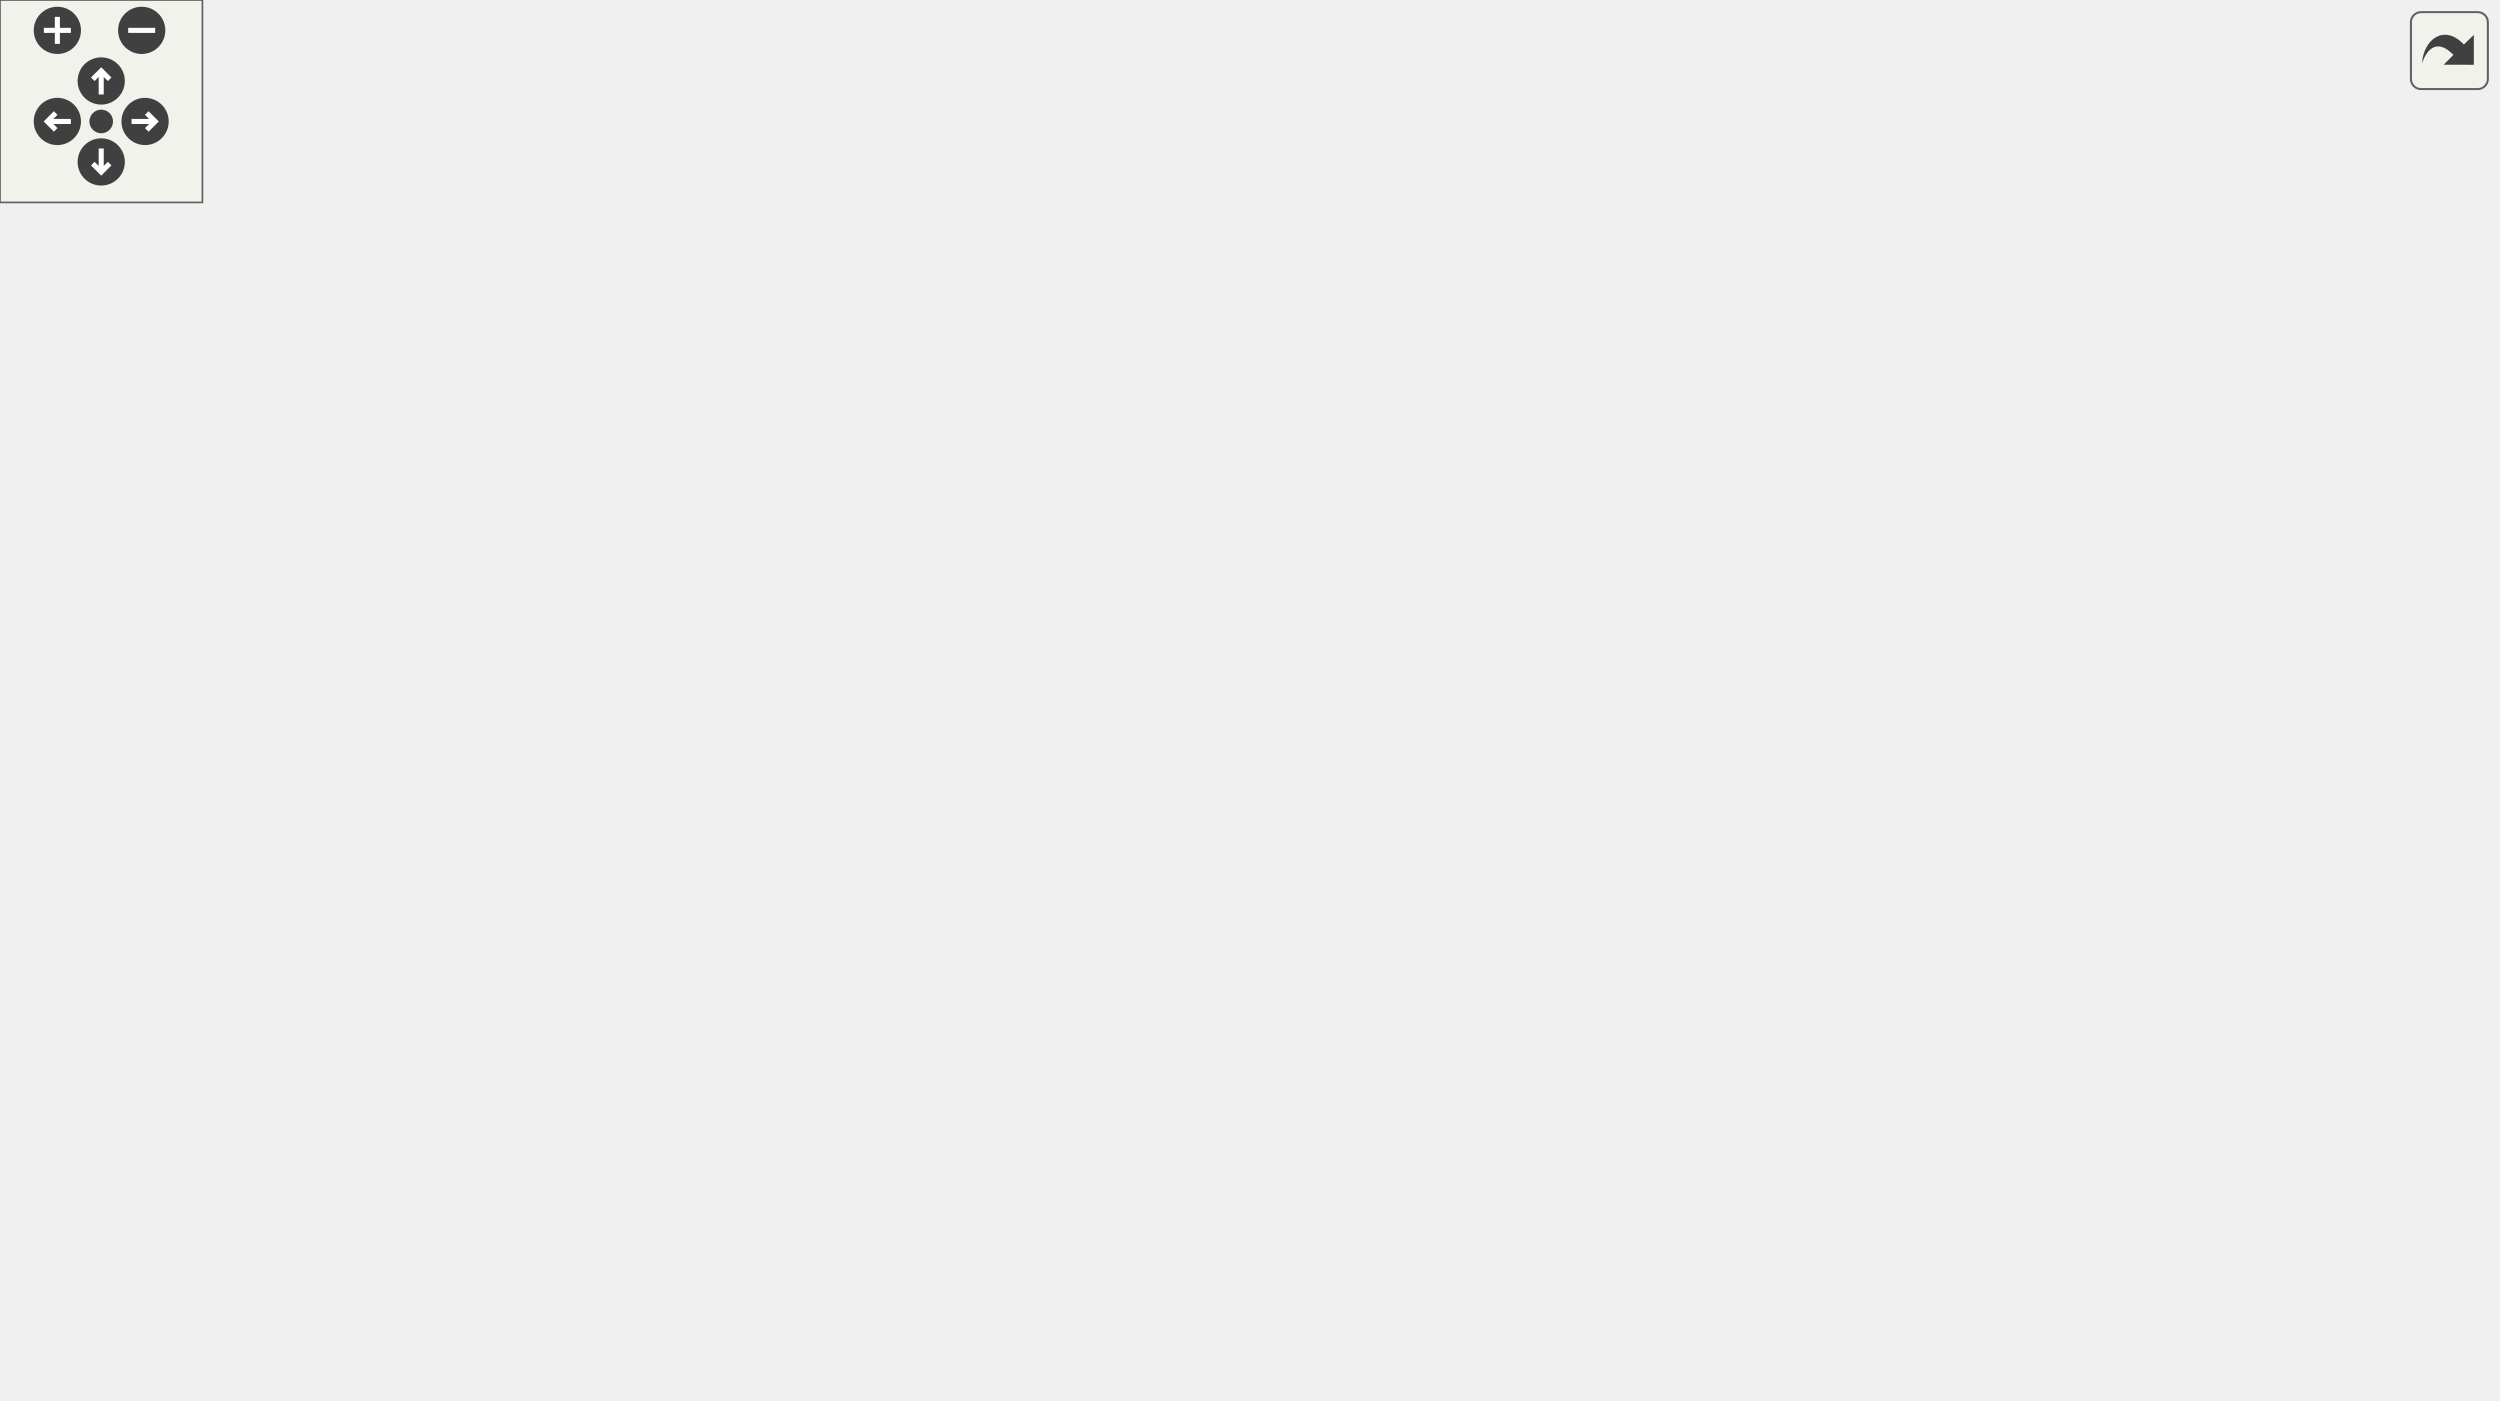
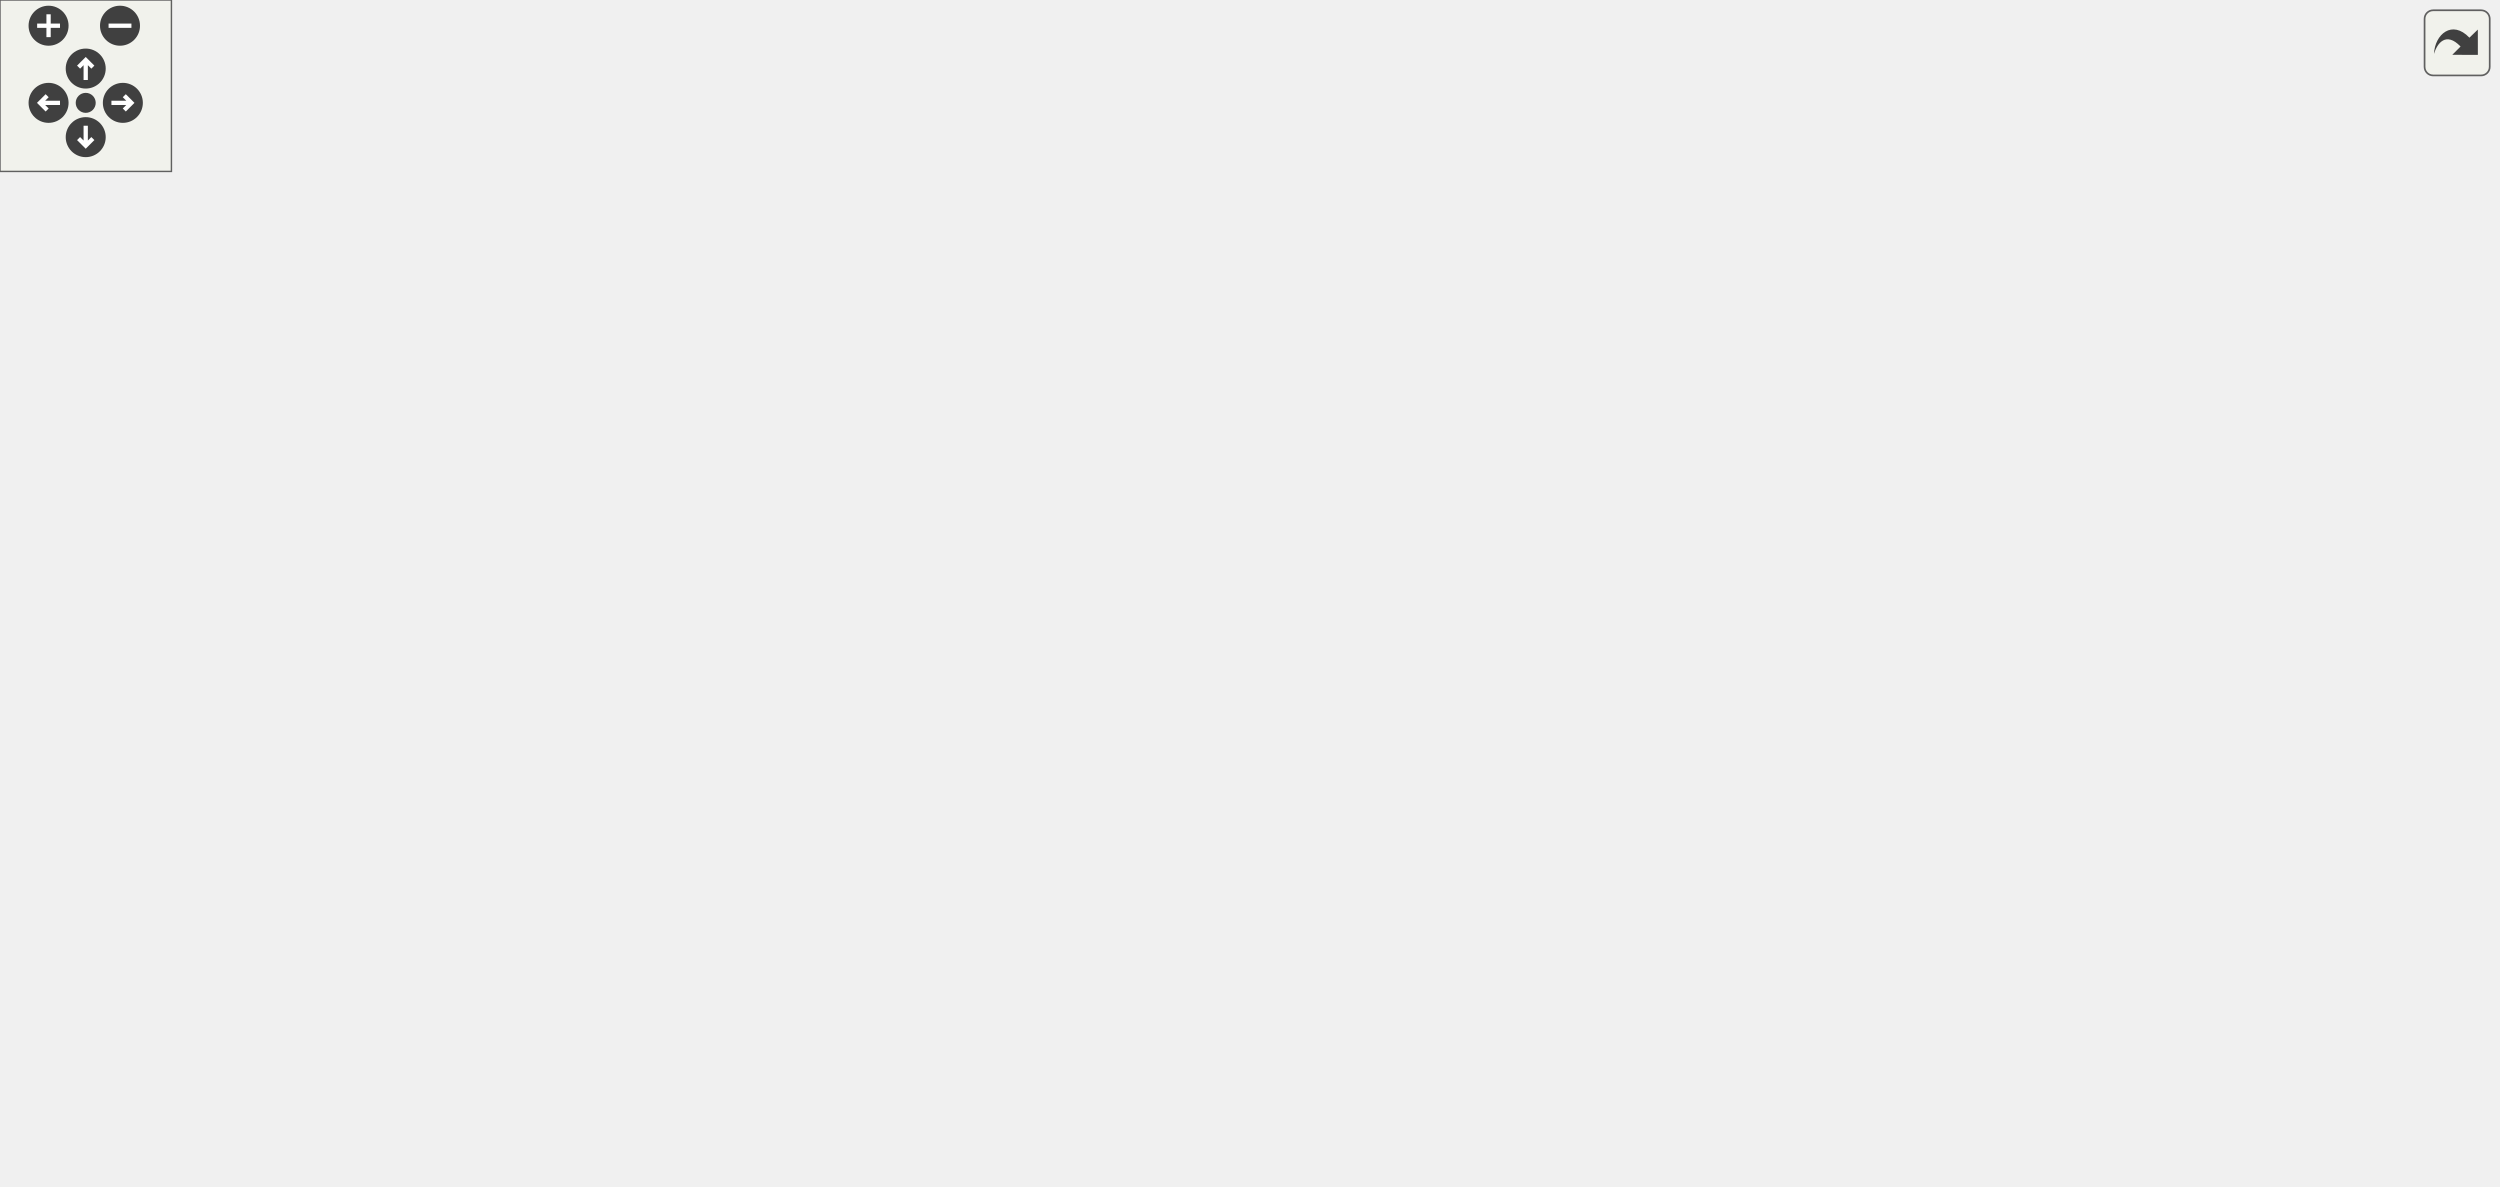
<svg xmlns="http://www.w3.org/2000/svg" xmlns:xlink="http://www.w3.org/1999/xlink" id="main" version="1.1" xml:space="preserve">
  <style type="text/css">
.edge:hover path { stroke: red; }
.edge:hover polygon { stroke: red; fill: red; }
</style>
  <defs>
    <circle id="rim" cx="0" cy="0" r="7" />
    <circle id="rim2" cx="0" cy="0" r="3.5" />
    <g id="zoomPlus">
      <use xlink:href="#rim" fill="#404040">
        <set attributeName="fill" to="#808080" begin="zoomplus.mouseover" end="zoomplus.mouseout" />
      </use>
      <path d="M-4,0h8M0,-4v8" fill="none" stroke="white" stroke-width="1.5" pointer-events="none" />
    </g>
    <g id="zoomMin">
      <use xlink:href="#rim" fill="#404040">
        <set attributeName="fill" to="#808080" begin="zoomminus.mouseover" end="zoomminus.mouseout" />
      </use>
      <path d="M-4,0h8" fill="none" stroke="white" stroke-width="1.5" pointer-events="none" />
    </g>
    <g id="dirArrow">
      <path fill="none" stroke="white" stroke-width="1.5" d="M0,-3.0v7 M-2.5,-0.5L0,-3.0L2.5,-0.5" />
    </g>
    <g id="resetDef">
      <use xlink:href="#rim2" fill="#404040">
        <set attributeName="fill" to="#808080" begin="reset.mouseover" end="reset.mouseout" />
      </use>
    </g>
  </defs>
  <svg id="graph" class="graph">
    <g id="viewport">
      <g id="node1" class="node">
        <g id="a_node1">
          <a xlink:title=" ">
-             <polygon fill="#bfbfbf" stroke="black" points="298.5,-335.5 298.5,-354.5 362.5,-354.5 362.5,-335.5 298.5,-335.5" />
-             <text text-anchor="middle" x="330.5" y="-342.5" font-family="Helvetica,sans-Serif" font-size="10.00">src/utils.h</text>
+             <polygon fill="#bfbfbf" stroke="black" points="363.5,-335.5 363.5,-354.5 427.5,-354.5 427.5,-335.5 363.5,-335.5" />
+             <text text-anchor="middle" x="395.5" y="-342.5" font-family="Helvetica,sans-Serif" font-size="10.00">src/utils.h</text>
          </a>
        </g>
      </g>
      <g id="node2" class="node">
        <g id="a_node2">
-           <a xlink:href="gui__scene_8h.html" target="_top" xlink:title=" ">
-             <polygon fill="none" stroke="black" points="135,-268.5 135,-298.5 254,-298.5 254,-268.5 135,-268.5" />
-             <text text-anchor="start" x="143" y="-286.5" font-family="Helvetica,sans-Serif" font-size="10.00">src/gui/gui_scene/gui</text>
-             <text text-anchor="middle" x="194.5" y="-275.5" font-family="Helvetica,sans-Serif" font-size="10.00">_scene.h</text>
+           <a xlink:href="gui__point_8h.html" target="_top" xlink:title=" ">
+             <polygon fill="none" stroke="black" points="135,-268.5 135,-298.5 250,-298.5 250,-268.5 135,-268.5" />
+             <text text-anchor="start" x="143" y="-286.5" font-family="Helvetica,sans-Serif" font-size="10.00">src/gui/gui_point/gui</text>
+             <text text-anchor="middle" x="192.5" y="-275.5" font-family="Helvetica,sans-Serif" font-size="10.00">_point.h</text>
          </a>
        </g>
      </g>
      <g id="edge1" class="edge">
-         <path fill="none" stroke="midnightblue" d="M301.84,-331.46C279.81,-321.82 249.39,-308.51 226.55,-298.52" />
-         <polygon fill="midnightblue" stroke="midnightblue" points="300.45,-334.67 311.01,-335.48 303.26,-328.26 300.45,-334.67" />
+         <path fill="none" stroke="midnightblue" d="M356.64,-332.61C323.52,-322.9 275.8,-308.92 240.34,-298.52" />
+         <polygon fill="midnightblue" stroke="midnightblue" points="355.83,-336.02 366.42,-335.48 357.8,-329.3 355.83,-336.02" />
      </g>
      <g id="node9" class="node">
        <g id="a_node9">
-           <a xlink:href="gui__figure_8h.html" target="_top" xlink:title=" ">
-             <polygon fill="none" stroke="black" points="272,-268.5 272,-298.5 389,-298.5 389,-268.5 272,-268.5" />
-             <text text-anchor="start" x="280" y="-286.5" font-family="Helvetica,sans-Serif" font-size="10.00">src/gui/screen_game</text>
-             <text text-anchor="middle" x="330.5" y="-275.5" font-family="Helvetica,sans-Serif" font-size="10.00">/gui_figure.h</text>
+           <a xlink:href="gui__scene_8h.html" target="_top" xlink:title=" ">
+             <polygon fill="none" stroke="black" points="268,-268.5 268,-298.5 387,-298.5 387,-268.5 268,-268.5" />
+             <text text-anchor="start" x="276" y="-286.5" font-family="Helvetica,sans-Serif" font-size="10.00">src/gui/gui_scene/gui</text>
+             <text text-anchor="middle" x="327.5" y="-275.5" font-family="Helvetica,sans-Serif" font-size="10.00">_scene.h</text>
          </a>
        </g>
      </g>
      <g id="edge8" class="edge">
-         <path fill="none" stroke="midnightblue" d="M330.5,-325.23C330.5,-316.59 330.5,-306.5 330.5,-298.52" />
-         <polygon fill="midnightblue" stroke="midnightblue" points="327,-325.48 330.5,-335.48 334,-325.48 327,-325.48" />
+         <path fill="none" stroke="midnightblue" d="M377.95,-328.65C367.32,-319.35 353.87,-307.57 343.53,-298.52" />
+         <polygon fill="midnightblue" stroke="midnightblue" points="375.93,-331.52 385.76,-335.48 380.54,-326.26 375.93,-331.52" />
      </g>
      <g id="node11" class="node">
        <g id="a_node11">
+           <a xlink:href="gui__figure_8h.html" target="_top" xlink:title=" ">
+             <polygon fill="none" stroke="black" points="405,-268.5 405,-298.5 522,-298.5 522,-268.5 405,-268.5" />
+             <text text-anchor="start" x="413" y="-286.5" font-family="Helvetica,sans-Serif" font-size="10.00">src/gui/screen_game</text>
+             <text text-anchor="middle" x="463.5" y="-275.5" font-family="Helvetica,sans-Serif" font-size="10.00">/gui_figure.h</text>
+           </a>
+         </g>
+       </g>
+       <g id="edge11" class="edge">
+         <path fill="none" stroke="midnightblue" d="M413.05,-328.65C423.68,-319.35 437.13,-307.57 447.47,-298.52" />
+         <polygon fill="midnightblue" stroke="midnightblue" points="410.46,-326.26 405.24,-335.48 415.07,-331.52 410.46,-326.26" />
+       </g>
+       <g id="node13" class="node">
+         <g id="a_node13">
          <a xlink:href="figures_8h.html" target="_top" xlink:title=" ">
-             <polygon fill="none" stroke="black" points="450.5,-274 450.5,-293 588.5,-293 588.5,-274 450.5,-274" />
-             <text text-anchor="middle" x="519.5" y="-281" font-family="Helvetica,sans-Serif" font-size="10.00">src/logic/figures/figures.h</text>
-           </a>
-         </g>
-       </g>
-       <g id="edge11" class="edge">
-         <path fill="none" stroke="midnightblue" d="M367.41,-332.38C404.15,-320.82 459.65,-303.34 492.47,-293.01" />
-         <polygon fill="midnightblue" stroke="midnightblue" points="366.07,-329.13 357.58,-335.48 368.17,-335.81 366.07,-329.13" />
+             <polygon fill="none" stroke="black" points="556.5,-274 556.5,-293 694.5,-293 694.5,-274 556.5,-274" />
+             <text text-anchor="middle" x="625.5" y="-281" font-family="Helvetica,sans-Serif" font-size="10.00">src/logic/figures/figures.h</text>
+           </a>
+         </g>
+       </g>
+       <g id="edge14" class="edge">
+         <path fill="none" stroke="midnightblue" d="M437.91,-333.03C482.51,-321.49 551.74,-303.58 592.45,-293.05" />
+         <polygon fill="midnightblue" stroke="midnightblue" points="436.77,-329.71 427.97,-335.6 438.52,-336.49 436.77,-329.71" />
      </g>
      <g id="node3" class="node">
        <g id="a_node3">
-           <a xlink:href="gui__scene_8cpp.html" target="_top" xlink:title=" ">
-             <polygon fill="none" stroke="black" points="0,-201.5 0,-231.5 119,-231.5 119,-201.5 0,-201.5" />
-             <text text-anchor="start" x="8" y="-219.5" font-family="Helvetica,sans-Serif" font-size="10.00">src/gui/gui_scene/gui</text>
-             <text text-anchor="middle" x="59.5" y="-208.5" font-family="Helvetica,sans-Serif" font-size="10.00">_scene.cpp</text>
+           <a xlink:href="gui__point_8cpp.html" target="_top" xlink:title=" ">
+             <polygon fill="none" stroke="black" points="0,-201.5 0,-231.5 115,-231.5 115,-201.5 0,-201.5" />
+             <text text-anchor="start" x="8" y="-219.5" font-family="Helvetica,sans-Serif" font-size="10.00">src/gui/gui_point/gui</text>
+             <text text-anchor="middle" x="57.5" y="-208.5" font-family="Helvetica,sans-Serif" font-size="10.00">_point.cpp</text>
          </a>
        </g>
      </g>
      <g id="edge2" class="edge">
-         <path fill="none" stroke="midnightblue" d="M156.06,-263.99C134.66,-253.69 108.45,-241.07 88.74,-231.58" />
-         <polygon fill="midnightblue" stroke="midnightblue" points="154.68,-267.21 165.21,-268.4 157.72,-260.9 154.68,-267.21" />
+         <path fill="none" stroke="midnightblue" d="M154.06,-263.99C132.66,-253.69 106.45,-241.07 86.74,-231.58" />
+         <polygon fill="midnightblue" stroke="midnightblue" points="152.68,-267.21 163.21,-268.4 155.72,-260.9 152.68,-267.21" />
      </g>
      <g id="node4" class="node">
        <g id="a_node4">
          <a xlink:href="screen__game_8h.html" target="_top" xlink:title=" ">
-             <polygon fill="none" stroke="black" points="137,-201.5 137,-231.5 254,-231.5 254,-201.5 137,-201.5" />
-             <text text-anchor="start" x="145" y="-219.5" font-family="Helvetica,sans-Serif" font-size="10.00">src/gui/screen_game</text>
-             <text text-anchor="middle" x="195.5" y="-208.5" font-family="Helvetica,sans-Serif" font-size="10.00">/screen_game.h</text>
+             <polygon fill="none" stroke="black" points="270,-201.5 270,-231.5 387,-231.5 387,-201.5 270,-201.5" />
+             <text text-anchor="start" x="278" y="-219.5" font-family="Helvetica,sans-Serif" font-size="10.00">src/gui/screen_game</text>
+             <text text-anchor="middle" x="328.5" y="-208.5" font-family="Helvetica,sans-Serif" font-size="10.00">/screen_game.h</text>
          </a>
        </g>
      </g>
      <g id="edge3" class="edge">
-         <path fill="none" stroke="midnightblue" d="M194.88,-258.11C195.01,-249.15 195.16,-239.32 195.28,-231.58" />
-         <polygon fill="midnightblue" stroke="midnightblue" points="191.37,-258.34 194.72,-268.4 198.37,-258.45 191.37,-258.34" />
+         <path fill="none" stroke="midnightblue" d="M231.22,-263.99C252.78,-253.69 279.19,-241.07 299.05,-231.58" />
+         <polygon fill="midnightblue" stroke="midnightblue" points="229.52,-260.93 222.01,-268.4 232.54,-267.24 229.52,-260.93" />
      </g>
      <g id="node5" class="node">
        <g id="a_node5">
          <a xlink:href="main__window_8h.html" target="_top" xlink:title=" ">
-             <polygon fill="none" stroke="black" points="233,-67.5 233,-97.5 352,-97.5 352,-67.5 233,-67.5" />
-             <text text-anchor="start" x="241" y="-85.5" font-family="Helvetica,sans-Serif" font-size="10.00">src/gui/main_window</text>
-             <text text-anchor="middle" x="292.5" y="-74.5" font-family="Helvetica,sans-Serif" font-size="10.00">/main_window.h</text>
+             <polygon fill="none" stroke="black" points="299,-67.5 299,-97.5 418,-97.5 418,-67.5 299,-67.5" />
+             <text text-anchor="start" x="307" y="-85.5" font-family="Helvetica,sans-Serif" font-size="10.00">src/gui/main_window</text>
+             <text text-anchor="middle" x="358.5" y="-74.5" font-family="Helvetica,sans-Serif" font-size="10.00">/main_window.h</text>
          </a>
        </g>
      </g>
      <g id="edge4" class="edge">
-         <path fill="none" stroke="midnightblue" d="M187.94,-191.45C184.03,-174.2 181.99,-151.08 192.5,-134 203.1,-116.77 221.59,-105.21 239.81,-97.55" />
-         <polygon fill="midnightblue" stroke="midnightblue" points="184.61,-192.54 190.53,-201.33 191.38,-190.77 184.61,-192.54" />
+         <path fill="none" stroke="midnightblue" d="M328.91,-191.08C329.67,-174.71 331.62,-152.78 336.5,-134 339.82,-121.23 345.95,-107.55 350.9,-97.66" />
+         <polygon fill="midnightblue" stroke="midnightblue" points="325.4,-191.31 328.56,-201.42 332.4,-191.55 325.4,-191.31" />
      </g>
      <g id="node8" class="node">
        <g id="a_node8">
          <a xlink:href="screen__game_8cpp.html" target="_top" xlink:title=" ">
-             <polygon fill="none" stroke="black" points="202,-134.5 202,-164.5 319,-164.5 319,-134.5 202,-134.5" />
-             <text text-anchor="start" x="210" y="-152.5" font-family="Helvetica,sans-Serif" font-size="10.00">src/gui/screen_game</text>
-             <text text-anchor="middle" x="260.5" y="-141.5" font-family="Helvetica,sans-Serif" font-size="10.00">/screen_game.cpp</text>
+             <polygon fill="none" stroke="black" points="346,-134.5 346,-164.5 463,-164.5 463,-134.5 346,-134.5" />
+             <text text-anchor="start" x="354" y="-152.5" font-family="Helvetica,sans-Serif" font-size="10.00">src/gui/screen_game</text>
+             <text text-anchor="middle" x="404.5" y="-141.5" font-family="Helvetica,sans-Serif" font-size="10.00">/screen_game.cpp</text>
          </a>
        </g>
      </g>
      <g id="edge7" class="edge">
-         <path fill="none" stroke="midnightblue" d="M216.69,-194.31C226.44,-184.56 237.74,-173.26 246.42,-164.58" />
-         <polygon fill="midnightblue" stroke="midnightblue" points="214.2,-191.85 209.6,-201.4 219.15,-196.8 214.2,-191.85" />
+         <path fill="none" stroke="midnightblue" d="M352.61,-194.88C364.16,-185.01 377.69,-173.43 388.04,-164.58" />
+         <polygon fill="midnightblue" stroke="midnightblue" points="350.32,-192.24 344.99,-201.4 354.87,-197.56 350.32,-192.24" />
      </g>
      <g id="node6" class="node">
        <g id="a_node6">
          <a xlink:href="main__window_8cpp.html" target="_top" xlink:title=" ">
-             <polygon fill="none" stroke="black" points="175,-0.5 175,-30.5 294,-30.5 294,-0.5 175,-0.5" />
-             <text text-anchor="start" x="183" y="-18.5" font-family="Helvetica,sans-Serif" font-size="10.00">src/gui/main_window</text>
-             <text text-anchor="middle" x="234.5" y="-7.5" font-family="Helvetica,sans-Serif" font-size="10.00">/main_window.cpp</text>
+             <polygon fill="none" stroke="black" points="241,-0.5 241,-30.5 360,-30.5 360,-0.5 241,-0.5" />
+             <text text-anchor="start" x="249" y="-18.5" font-family="Helvetica,sans-Serif" font-size="10.00">src/gui/main_window</text>
+             <text text-anchor="middle" x="300.5" y="-7.5" font-family="Helvetica,sans-Serif" font-size="10.00">/main_window.cpp</text>
          </a>
        </g>
      </g>
      <g id="edge5" class="edge">
-         <path fill="none" stroke="midnightblue" d="M273.08,-59.74C264.5,-50.12 254.66,-39.09 247.06,-30.58" />
-         <polygon fill="midnightblue" stroke="midnightblue" points="270.65,-62.26 279.91,-67.4 275.87,-57.6 270.65,-62.26" />
+         <path fill="none" stroke="midnightblue" d="M339.08,-59.74C330.5,-50.12 320.66,-39.09 313.06,-30.58" />
+         <polygon fill="midnightblue" stroke="midnightblue" points="336.65,-62.26 345.91,-67.4 341.87,-57.6 336.65,-62.26" />
      </g>
      <g id="node7" class="node">
        <g id="a_node7">
          <a xlink:href="main_8cpp.html" target="_top" xlink:title=" ">
-             <polygon fill="none" stroke="black" points="312,-6 312,-25 391,-25 391,-6 312,-6" />
-             <text text-anchor="middle" x="351.5" y="-13" font-family="Helvetica,sans-Serif" font-size="10.00">src/main.cpp</text>
+             <polygon fill="none" stroke="black" points="378,-6 378,-25 457,-25 457,-6 378,-6" />
+             <text text-anchor="middle" x="417.5" y="-13" font-family="Helvetica,sans-Serif" font-size="10.00">src/main.cpp</text>
          </a>
        </g>
      </g>
      <g id="edge6" class="edge">
-         <path fill="none" stroke="midnightblue" d="M312.33,-59.66C323.03,-47.86 335.65,-33.97 343.61,-25.19" />
-         <polygon fill="midnightblue" stroke="midnightblue" points="309.43,-57.64 305.3,-67.4 314.61,-62.34 309.43,-57.64" />
+         <path fill="none" stroke="midnightblue" d="M378.33,-59.66C389.03,-47.86 401.65,-33.97 409.61,-25.19" />
+         <polygon fill="midnightblue" stroke="midnightblue" points="375.43,-57.64 371.3,-67.4 380.61,-62.34 375.43,-57.64" />
      </g>
      <g id="edge10" class="edge">
-         <path fill="none" stroke="midnightblue" d="M292.06,-263.99C270.66,-253.69 244.45,-241.07 224.74,-231.58" />
-         <polygon fill="midnightblue" stroke="midnightblue" points="290.68,-267.21 301.21,-268.4 293.72,-260.9 290.68,-267.21" />
+         <path fill="none" stroke="midnightblue" d="M327.88,-258.11C328.01,-249.15 328.16,-239.32 328.28,-231.58" />
+         <polygon fill="midnightblue" stroke="midnightblue" points="324.37,-258.34 327.72,-268.4 331.37,-258.45 324.37,-258.34" />
      </g>
      <g id="node10" class="node">
        <g id="a_node10">
-           <a xlink:href="gui__figure_8cpp.html" target="_top" xlink:title=" ">
-             <polygon fill="none" stroke="black" points="272,-201.5 272,-231.5 389,-231.5 389,-201.5 272,-201.5" />
-             <text text-anchor="start" x="280" y="-219.5" font-family="Helvetica,sans-Serif" font-size="10.00">src/gui/screen_game</text>
-             <text text-anchor="middle" x="330.5" y="-208.5" font-family="Helvetica,sans-Serif" font-size="10.00">/gui_figure.cpp</text>
+           <a xlink:href="gui__scene_8cpp.html" target="_top" xlink:title=" ">
+             <polygon fill="none" stroke="black" points="133,-201.5 133,-231.5 252,-231.5 252,-201.5 133,-201.5" />
+             <text text-anchor="start" x="141" y="-219.5" font-family="Helvetica,sans-Serif" font-size="10.00">src/gui/gui_scene/gui</text>
+             <text text-anchor="middle" x="192.5" y="-208.5" font-family="Helvetica,sans-Serif" font-size="10.00">_scene.cpp</text>
          </a>
        </g>
      </g>
      <g id="edge9" class="edge">
-         <path fill="none" stroke="midnightblue" d="M330.5,-258.11C330.5,-249.15 330.5,-239.32 330.5,-231.58" />
-         <polygon fill="midnightblue" stroke="midnightblue" points="327,-258.4 330.5,-268.4 334,-258.4 327,-258.4" />
+         <path fill="none" stroke="midnightblue" d="M289.06,-263.99C267.66,-253.69 241.45,-241.07 221.74,-231.58" />
+         <polygon fill="midnightblue" stroke="midnightblue" points="287.68,-267.21 298.21,-268.4 290.72,-260.9 287.68,-267.21" />
+       </g>
+       <g id="edge13" class="edge">
+         <path fill="none" stroke="midnightblue" d="M425.06,-263.99C403.66,-253.69 377.45,-241.07 357.74,-231.58" />
+         <polygon fill="midnightblue" stroke="midnightblue" points="423.68,-267.21 434.21,-268.4 426.72,-260.9 423.68,-267.21" />
      </g>
      <g id="node12" class="node">
        <g id="a_node12">
-           <a xlink:href="board_8h.html" target="_top" xlink:title=" ">
-             <polygon fill="none" stroke="black" points="407.5,-207 407.5,-226 535.5,-226 535.5,-207 407.5,-207" />
-             <text text-anchor="middle" x="471.5" y="-214" font-family="Helvetica,sans-Serif" font-size="10.00">src/logic/board/board.h</text>
+           <a xlink:href="gui__figure_8cpp.html" target="_top" xlink:title=" ">
+             <polygon fill="none" stroke="black" points="405,-201.5 405,-231.5 522,-231.5 522,-201.5 405,-201.5" />
+             <text text-anchor="start" x="413" y="-219.5" font-family="Helvetica,sans-Serif" font-size="10.00">src/gui/screen_game</text>
+             <text text-anchor="middle" x="463.5" y="-208.5" font-family="Helvetica,sans-Serif" font-size="10.00">/gui_figure.cpp</text>
          </a>
        </g>
      </g>
      <g id="edge12" class="edge">
-         <path fill="none" stroke="midnightblue" d="M506.88,-265.4C497.55,-252.77 485.24,-236.1 477.87,-226.13" />
-         <polygon fill="midnightblue" stroke="midnightblue" points="504.27,-267.77 513.03,-273.73 509.9,-263.61 504.27,-267.77" />
+         <path fill="none" stroke="midnightblue" d="M463.5,-258.11C463.5,-249.15 463.5,-239.32 463.5,-231.58" />
+         <polygon fill="midnightblue" stroke="midnightblue" points="460,-258.4 463.5,-268.4 467,-258.4 460,-258.4" />
      </g>
      <g id="node14" class="node">
        <g id="a_node14">
-           <a xlink:href="engine_8h.html" target="_top" xlink:title=" ">
-             <polygon fill="none" stroke="black" points="494.5,-140 494.5,-159 632.5,-159 632.5,-140 494.5,-140" />
-             <text text-anchor="middle" x="563.5" y="-147" font-family="Helvetica,sans-Serif" font-size="10.00">src/logic/engine/engine.h</text>
-           </a>
-         </g>
-       </g>
-       <g id="edge17" class="edge">
-         <path fill="none" stroke="midnightblue" d="M529.42,-264.99C534.49,-255.47 540.43,-243.35 544.5,-232 553.72,-206.29 559.65,-174.39 562.14,-159.25" />
-         <polygon fill="midnightblue" stroke="midnightblue" points="526.31,-263.38 524.56,-273.83 532.44,-266.75 526.31,-263.38" />
+           <a xlink:href="board_8h.html" target="_top" xlink:title=" ">
+             <polygon fill="none" stroke="black" points="578.5,-207 578.5,-226 706.5,-226 706.5,-207 578.5,-207" />
+             <text text-anchor="middle" x="642.5" y="-214" font-family="Helvetica,sans-Serif" font-size="10.00">src/logic/board/board.h</text>
+           </a>
+         </g>
+       </g>
+       <g id="edge15" class="edge">
+         <path fill="none" stroke="midnightblue" d="M630.36,-263.91C633.61,-251.49 637.74,-235.72 640.24,-226.13" />
+         <polygon fill="midnightblue" stroke="midnightblue" points="626.94,-263.17 627.79,-273.73 633.71,-264.94 626.94,-263.17" />
      </g>
      <g id="node16" class="node">
        <g id="a_node16">
+           <a xlink:href="engine_8h.html" target="_top" xlink:title=" ">
+             <polygon fill="none" stroke="black" points="481.5,-140 481.5,-159 619.5,-159 619.5,-140 481.5,-140" />
+             <text text-anchor="middle" x="550.5" y="-147" font-family="Helvetica,sans-Serif" font-size="10.00">src/logic/engine/engine.h</text>
+           </a>
+         </g>
+       </g>
+       <g id="edge20" class="edge">
+         <path fill="none" stroke="midnightblue" d="M603.65,-267.89C591.83,-258.89 577.96,-246.34 569.5,-232 555.47,-208.22 551.8,-174.85 550.84,-159.22" />
+         <polygon fill="midnightblue" stroke="midnightblue" points="601.63,-270.76 611.78,-273.8 605.75,-265.09 601.63,-270.76" />
+       </g>
+       <g id="node18" class="node">
+         <g id="a_node18">
          <a xlink:href="figures_8cpp.html" target="_top" xlink:title=" ">
-             <polygon fill="none" stroke="black" points="591,-207 591,-226 740,-226 740,-207 591,-207" />
-             <text text-anchor="middle" x="665.5" y="-214" font-family="Helvetica,sans-Serif" font-size="10.00">src/logic/figures/figures.cpp</text>
-           </a>
-         </g>
-       </g>
-       <g id="edge18" class="edge">
-         <path fill="none" stroke="midnightblue" d="M548.07,-269.78C576.98,-256.91 620.9,-237.35 646.03,-226.17" />
-         <polygon fill="midnightblue" stroke="midnightblue" points="546.6,-266.6 538.89,-273.87 549.45,-273 546.6,-266.6" />
-       </g>
-       <g id="node13" class="node">
-         <g id="a_node13">
-           <a xlink:href="board_8cpp.html" target="_top" xlink:title=" ">
-             <polygon fill="none" stroke="black" points="337,-140 337,-159 476,-159 476,-140 337,-140" />
-             <text text-anchor="middle" x="406.5" y="-147" font-family="Helvetica,sans-Serif" font-size="10.00">src/logic/board/board.cpp</text>
-           </a>
-         </g>
-       </g>
-       <g id="edge13" class="edge">
-         <path fill="none" stroke="midnightblue" d="M455.5,-199.5C442.75,-186.75 425.39,-169.39 415.13,-159.13" />
-         <polygon fill="midnightblue" stroke="midnightblue" points="453.19,-202.14 462.73,-206.73 458.14,-197.19 453.19,-202.14" />
-       </g>
-       <g id="edge14" class="edge">
-         <path fill="none" stroke="midnightblue" d="M492.14,-200.92C510.32,-188.07 536.21,-169.78 551.29,-159.13" />
-         <polygon fill="midnightblue" stroke="midnightblue" points="490.06,-198.1 483.91,-206.73 494.09,-203.82 490.06,-198.1" />
-       </g>
-       <g id="edge15" class="edge">
-         <path fill="none" stroke="midnightblue" d="M517.83,-137.55C471.97,-126.55 401.11,-109.55 351.12,-97.56" />
-         <polygon fill="midnightblue" stroke="midnightblue" points="517.25,-141.01 527.79,-139.94 518.88,-134.2 517.25,-141.01" />
+             <polygon fill="none" stroke="black" points="725,-207 725,-226 874,-226 874,-207 725,-207" />
+             <text text-anchor="middle" x="799.5" y="-214" font-family="Helvetica,sans-Serif" font-size="10.00">src/logic/figures/figures.cpp</text>
+           </a>
+         </g>
+       </g>
+       <g id="edge21" class="edge">
+         <path fill="none" stroke="midnightblue" d="M658.24,-270.27C692.77,-257.37 746.29,-237.38 776.58,-226.06" />
+         <polygon fill="midnightblue" stroke="midnightblue" points="656.75,-267.09 648.61,-273.87 659.2,-273.65 656.75,-267.09" />
      </g>
      <g id="node15" class="node">
        <g id="a_node15">
+           <a xlink:href="board_8cpp.html" target="_top" xlink:title=" ">
+             <polygon fill="none" stroke="black" points="638,-140 638,-159 777,-159 777,-140 638,-140" />
+             <text text-anchor="middle" x="707.5" y="-147" font-family="Helvetica,sans-Serif" font-size="10.00">src/logic/board/board.cpp</text>
+           </a>
+         </g>
+       </g>
+       <g id="edge16" class="edge">
+         <path fill="none" stroke="midnightblue" d="M658.5,-199.5C671.25,-186.75 688.61,-169.39 698.87,-159.13" />
+         <polygon fill="midnightblue" stroke="midnightblue" points="655.86,-197.19 651.27,-206.73 660.81,-202.14 655.86,-197.19" />
+       </g>
+       <g id="edge17" class="edge">
+         <path fill="none" stroke="midnightblue" d="M621.86,-200.92C603.68,-188.07 577.79,-169.78 562.71,-159.13" />
+         <polygon fill="midnightblue" stroke="midnightblue" points="619.91,-203.82 630.09,-206.73 623.94,-198.1 619.91,-203.82" />
+       </g>
+       <g id="edge18" class="edge">
+         <path fill="none" stroke="midnightblue" d="M515.45,-136.63C482.89,-125.61 434.39,-109.19 399.94,-97.53" />
+         <polygon fill="midnightblue" stroke="midnightblue" points="514.41,-139.98 525,-139.87 516.65,-133.35 514.41,-139.98" />
+       </g>
+       <g id="node17" class="node">
+         <g id="a_node17">
          <a xlink:href="engine_8cpp.html" target="_top" xlink:title=" ">
-             <polygon fill="none" stroke="black" points="489,-73 489,-92 638,-92 638,-73 489,-73" />
-             <text text-anchor="middle" x="563.5" y="-80" font-family="Helvetica,sans-Serif" font-size="10.00">src/logic/engine/engine.cpp</text>
-           </a>
-         </g>
-       </g>
-       <g id="edge16" class="edge">
-         <path fill="none" stroke="midnightblue" d="M563.5,-129.54C563.5,-117.17 563.5,-101.62 563.5,-92.13" />
-         <polygon fill="midnightblue" stroke="midnightblue" points="560,-129.73 563.5,-139.73 567,-129.73 560,-129.73" />
+             <polygon fill="none" stroke="black" points="476,-73 476,-92 625,-92 625,-73 476,-73" />
+             <text text-anchor="middle" x="550.5" y="-80" font-family="Helvetica,sans-Serif" font-size="10.00">src/logic/engine/engine.cpp</text>
+           </a>
+         </g>
+       </g>
+       <g id="edge19" class="edge">
+         <path fill="none" stroke="midnightblue" d="M550.5,-129.54C550.5,-117.17 550.5,-101.62 550.5,-92.13" />
+         <polygon fill="midnightblue" stroke="midnightblue" points="547,-129.73 550.5,-139.73 554,-129.73 547,-129.73" />
      </g>
    </g>
  </svg>
  <g id="navigator" transform="translate(0 0)" fill="#404254">
    <rect fill="#f2f5e9" fill-opacity="0.5" stroke="#606060" stroke-width=".5" x="0" y="0" width="60" height="60" />
    <use id="zoomplus" xlink:href="#zoomPlus" x="17" y="9" />
    <use id="zoomminus" xlink:href="#zoomMin" x="42" y="9" />
    <use id="reset" xlink:href="#resetDef" x="30" y="36" />
    <g id="arrowUp" xlink:href="#dirArrow" transform="translate(30 24)">
      <use xlink:href="#rim" fill="#404040">
        <set attributeName="fill" to="#808080" begin="arrowUp.mouseover" end="arrowUp.mouseout" />
      </use>
      <path fill="none" stroke="white" stroke-width="1.5" d="M0,-3.0v7 M-2.5,-0.5L0,-3.0L2.5,-0.5" />
    </g>
    <g id="arrowRight" xlink:href="#dirArrow" transform="rotate(90) translate(36 -43)">
      <use xlink:href="#rim" fill="#404040">
        <set attributeName="fill" to="#808080" begin="arrowRight.mouseover" end="arrowRight.mouseout" />
      </use>
      <path fill="none" stroke="white" stroke-width="1.5" d="M0,-3.0v7 M-2.5,-0.5L0,-3.0L2.5,-0.5" />
    </g>
    <g id="arrowDown" xlink:href="#dirArrow" transform="rotate(180) translate(-30 -48)">
      <use xlink:href="#rim" fill="#404040">
        <set attributeName="fill" to="#808080" begin="arrowDown.mouseover" end="arrowDown.mouseout" />
      </use>
      <path fill="none" stroke="white" stroke-width="1.5" d="M0,-3.0v7 M-2.5,-0.5L0,-3.0L2.5,-0.5" />
    </g>
    <g id="arrowLeft" xlink:href="#dirArrow" transform="rotate(270) translate(-36 17)">
      <use xlink:href="#rim" fill="#404040">
        <set attributeName="fill" to="#808080" begin="arrowLeft.mouseover" end="arrowLeft.mouseout" />
      </use>
      <path fill="none" stroke="white" stroke-width="1.5" d="M0,-3.0v7 M-2.5,-0.5L0,-3.0L2.5,-0.5" />
    </g>
  </g>
  <svg viewBox="0 0 15 15" width="100%" height="30px" preserveAspectRatio="xMaxYMin meet">
    <g id="arrow_out" transform="scale(0.3 0.3)">
      <a xlink:href="utils_8h__dep__incl_org.svg" target="_base">
        <rect id="button" ry="5" rx="5" y="6" x="6" height="38" width="38" fill="#f2f5e9" fill-opacity="0.5" stroke="#606060" stroke-width="1.0" />
        <path id="arrow" d="M 11.5,31.437 C 11.94,20.098 22.043,11.323 32.159,21.979 L 37.069,17.246 C 37.069,17.246 37.088,32 37.088,32 L 22.16,31.978 C 22.16,31.978 26.998,27.14 26.998,27.14 C 18.529,18.264 13.292,25.23 11.5,31.437 z" style="fill:#404040;" />
      </a>
    </g>
  </svg>
</svg>
